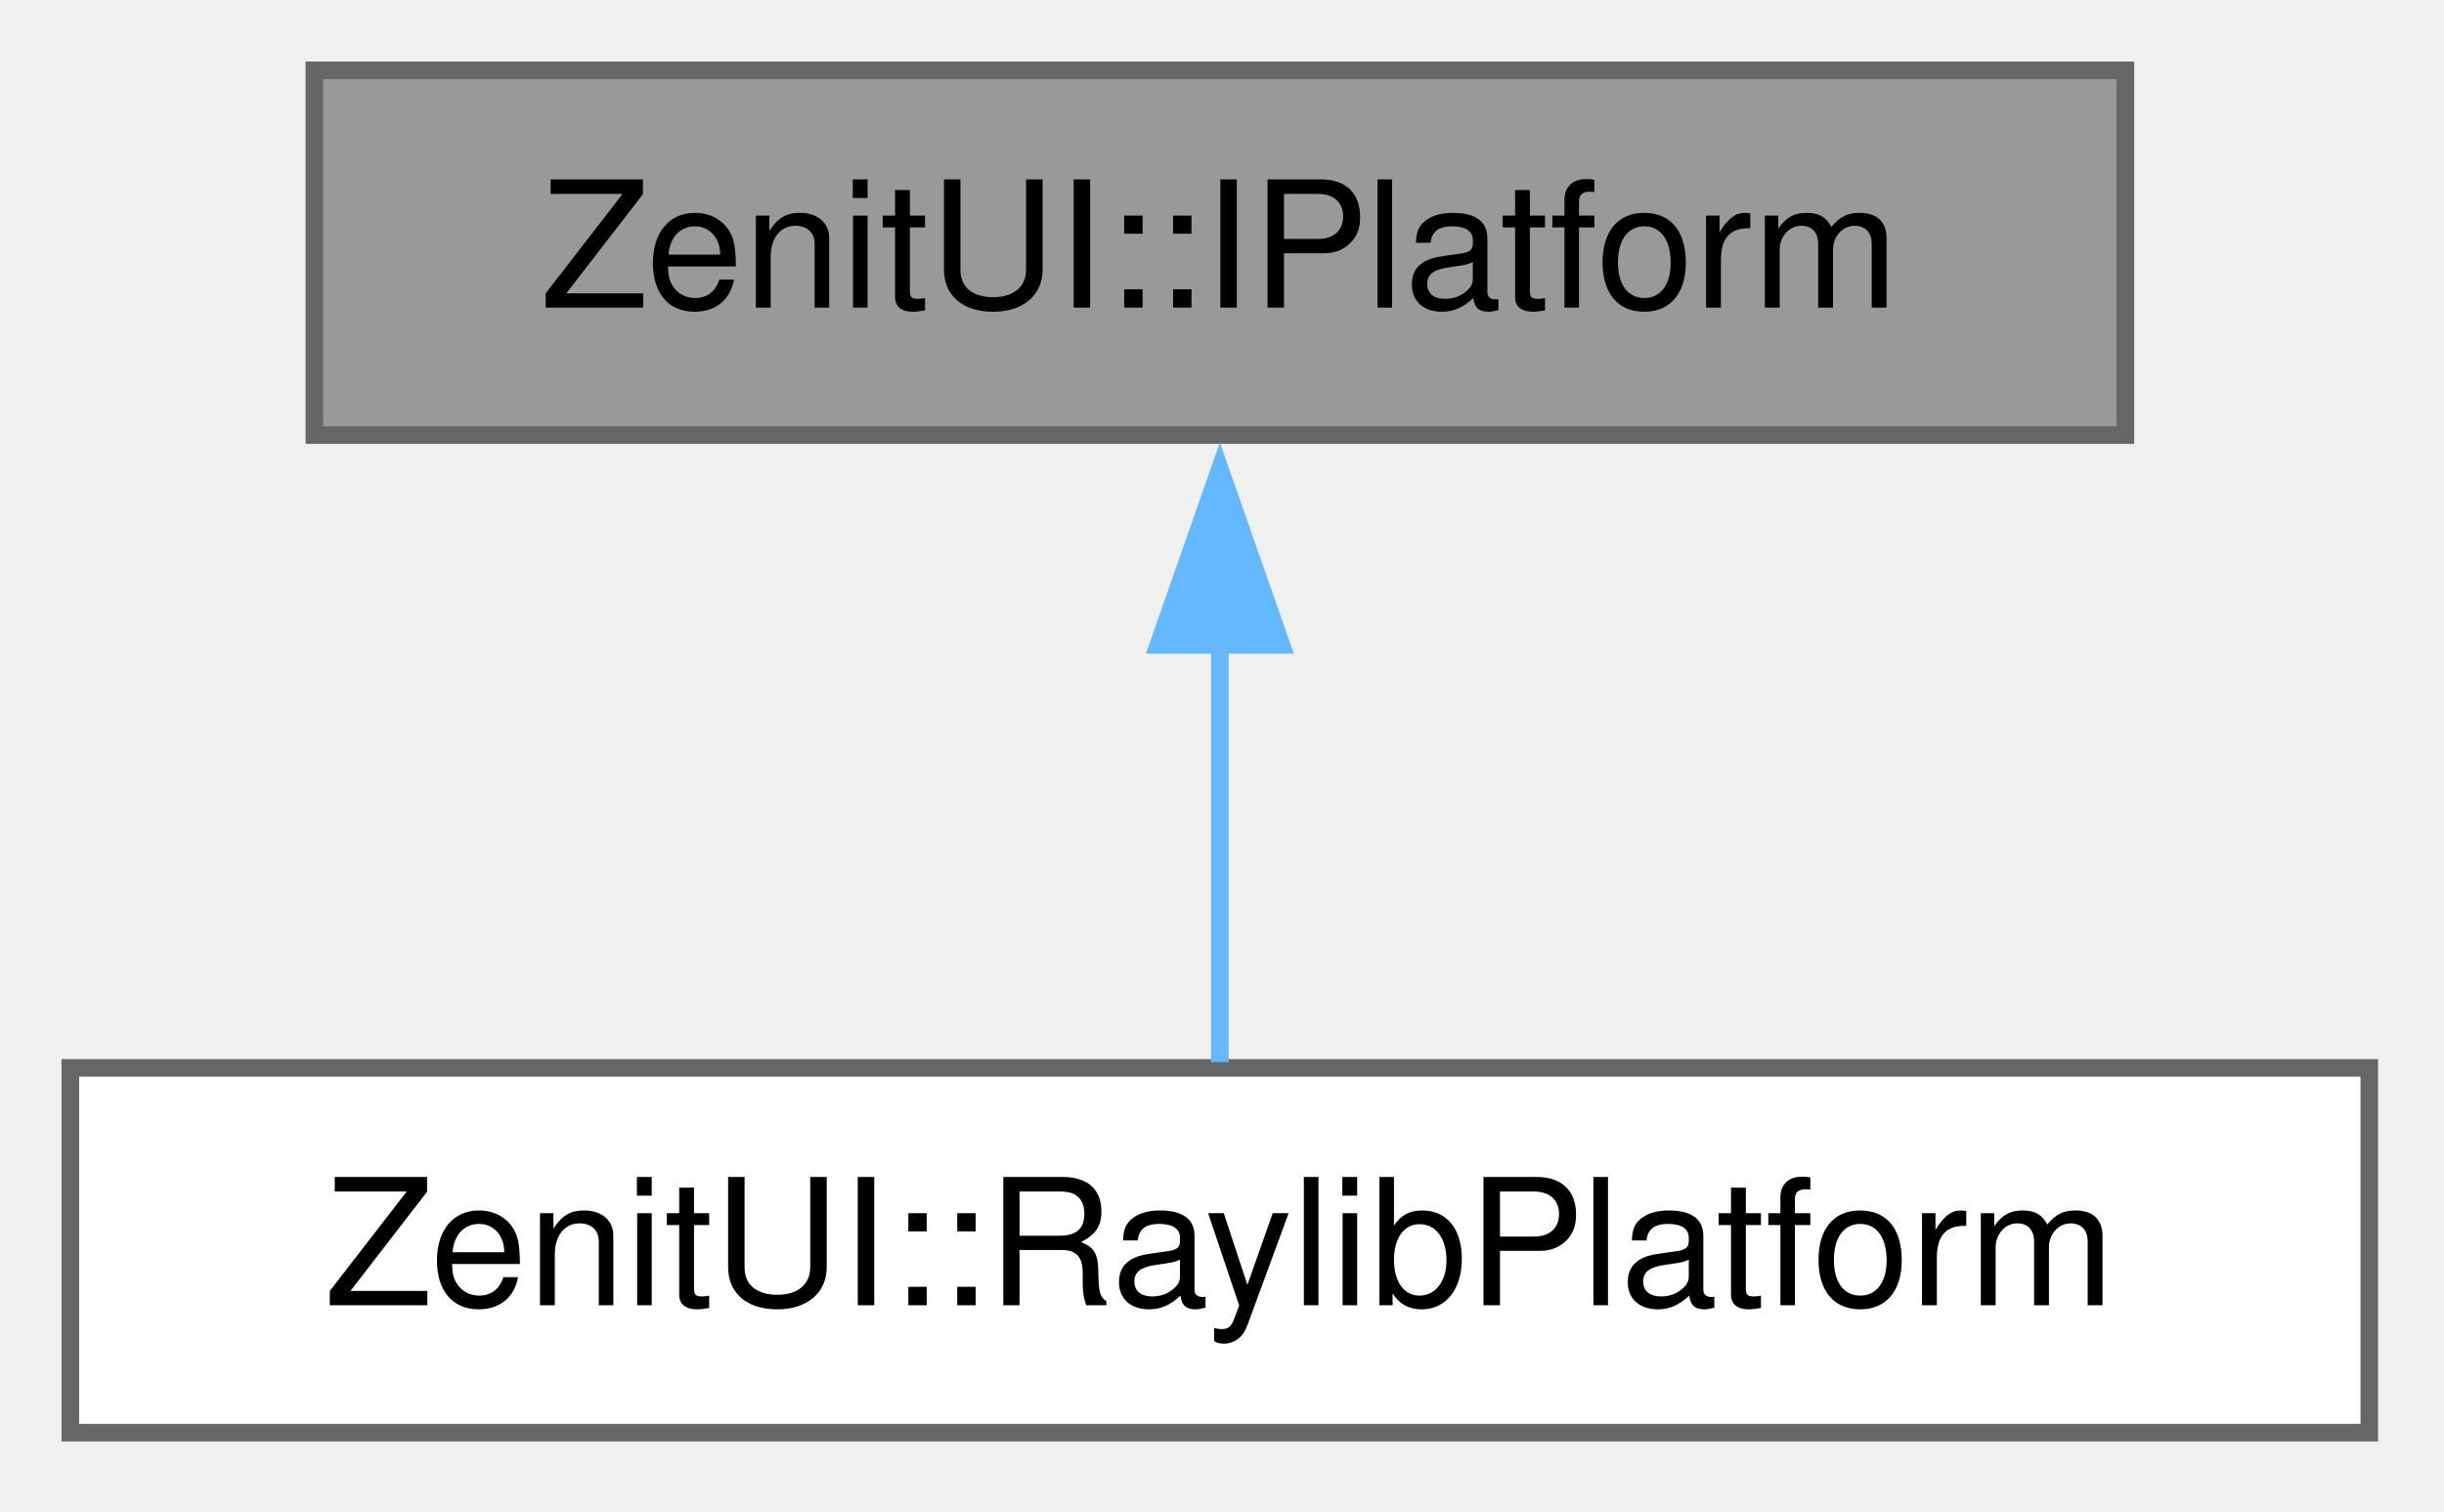
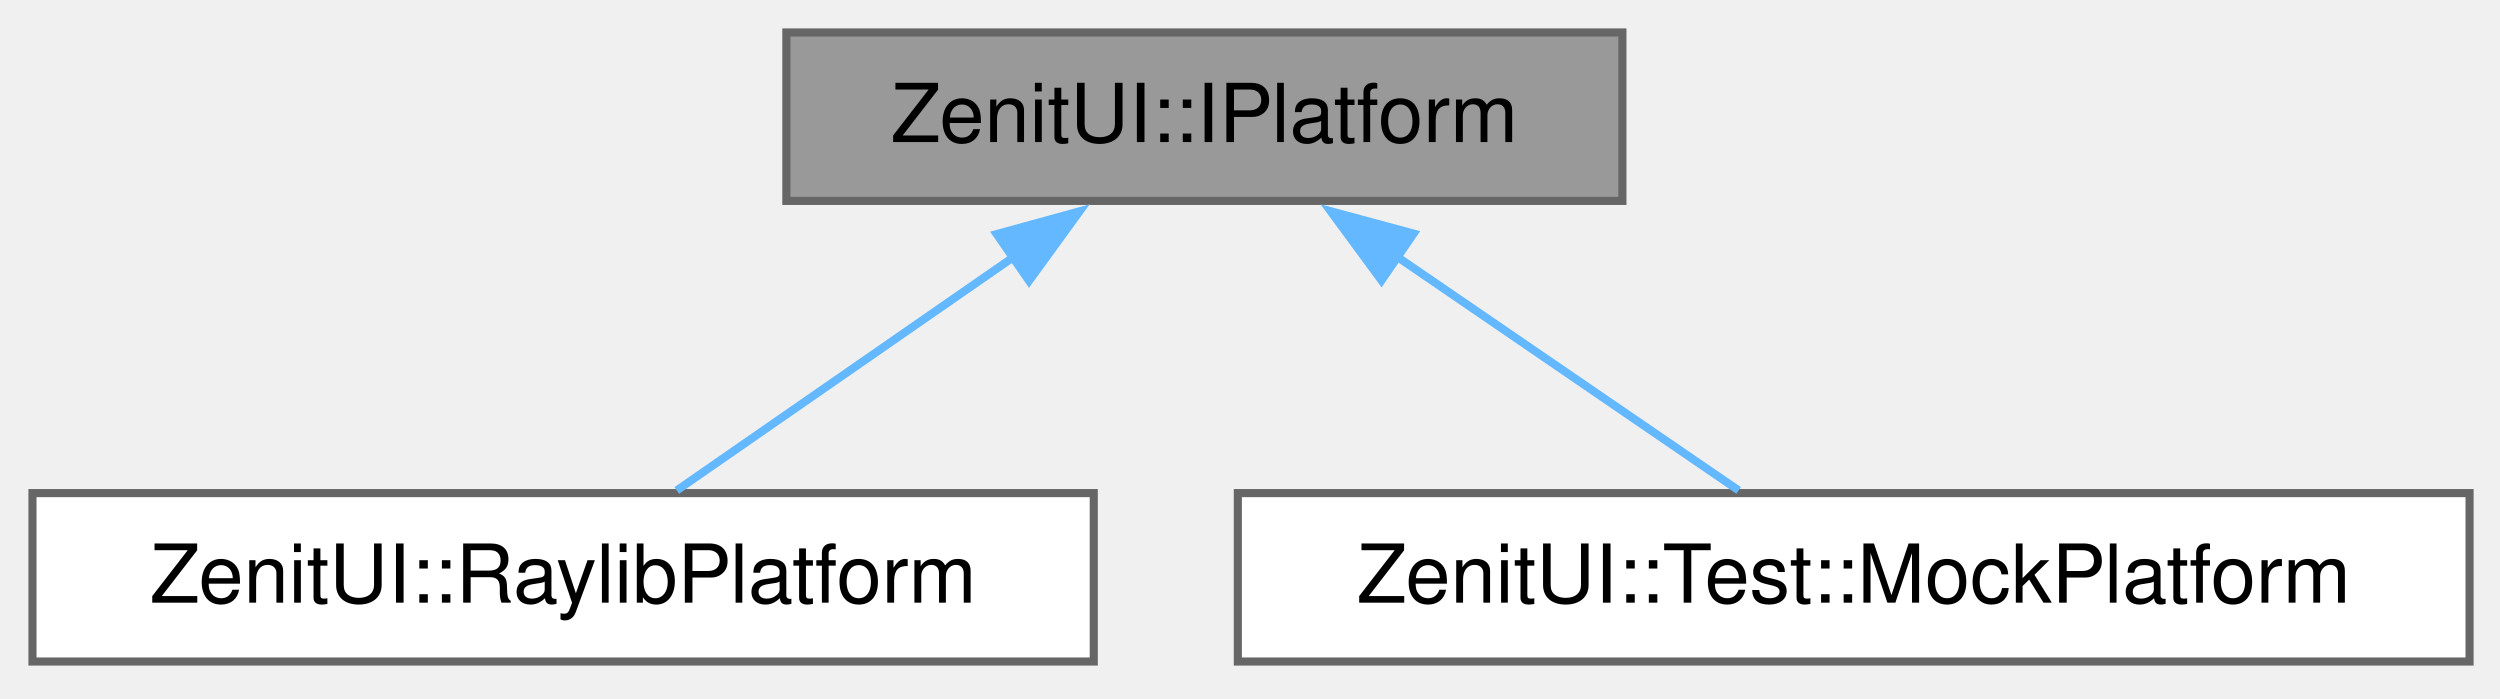
- <svg xmlns="http://www.w3.org/2000/svg" xmlns:xlink="http://www.w3.org/1999/xlink" width="139pt" height="86pt" viewBox="0.00 0.00 139.00 86.00">
+ <svg xmlns="http://www.w3.org/2000/svg" xmlns:xlink="http://www.w3.org/1999/xlink" width="308pt" height="86pt" viewBox="0.00 0.00 308.00 86.00">
  <g id="graph0" class="graph" transform="scale(1 1) rotate(0) translate(4 81.5)">
    <g id="Node000001" class="node">
      <g id="a_Node000001">
-         <a xlink:title="Abstract windowing and input backend.">
-           <polygon fill="#999999" stroke="#666666" points="116.88,-77.5 13.88,-77.5 13.88,-56.75 116.88,-56.75 116.88,-77.5" />
-           <text xml:space="preserve" text-anchor="middle" x="65.38" y="-64" font-family="Helvetica,sans-Serif" font-size="10.00">ZenitUI::IPlatform</text>
+         <a xlink:title="Abstract windowing, timing, input, and clipboard backend.">
+           <polygon fill="#999999" stroke="#666666" points="195.88,-77.5 92.88,-77.5 92.88,-56.75 195.88,-56.75 195.88,-77.5" />
+           <text xml:space="preserve" text-anchor="middle" x="144.38" y="-64" font-family="Helvetica,sans-Serif" font-size="10.00">ZenitUI::IPlatform</text>
        </a>
      </g>
    </g>
    <g id="Node000002" class="node">
      <g id="a_Node000002">
-         <a xlink:href="classZenitUI_1_1RaylibPlatform.html" target="_top" xlink:title="Raylib implementation of IPlatform (window metrics, pointer, keyboard, clipboard).">
+         <a xlink:href="classZenitUI_1_1RaylibPlatform.html" target="_top" xlink:title="Reference IPlatform backed by Raylib window, input, and clipboard APIs.">
          <polygon fill="white" stroke="#666666" points="130.75,-20.75 0,-20.75 0,0 130.75,0 130.75,-20.75" />
          <text xml:space="preserve" text-anchor="middle" x="65.38" y="-7.25" font-family="Helvetica,sans-Serif" font-size="10.00">ZenitUI::RaylibPlatform</text>
        </a>
      </g>
    </g>
    <g id="edge1_Node000001_Node000002" class="edge">
      <g id="a_edge1_Node000001_Node000002">
        <a xlink:title=" ">
-           <path fill="none" stroke="#63b8ff" d="M65.38,-44.88C65.38,-36.66 65.38,-27.68 65.38,-21.08" />
-           <polygon fill="#63b8ff" stroke="#63b8ff" points="61.88,-44.82 65.38,-54.82 68.88,-44.82 61.88,-44.82" />
+           <path fill="none" stroke="#63b8ff" d="M121.05,-49.96C107.51,-40.58 90.91,-29.07 79.38,-21.08" />
+           <polygon fill="#63b8ff" stroke="#63b8ff" points="118.79,-52.66 129.01,-55.47 122.78,-46.9 118.79,-52.66" />
+         </a>
+       </g>
+     </g>
+     <g id="Node000003" class="node">
+       <g id="a_Node000003">
+         <a xlink:href="classZenitUI_1_1Test_1_1MockPlatform.html" target="_top" xlink:title="Programmable IPlatform for injecting deterministic pointer, keyboard, viewport, and clipboard state i...">
+           <polygon fill="white" stroke="#666666" points="300.25,-20.75 148.5,-20.75 148.5,0 300.25,0 300.25,-20.75" />
+           <text xml:space="preserve" text-anchor="middle" x="224.38" y="-7.25" font-family="Helvetica,sans-Serif" font-size="10.00">ZenitUI::Test::MockPlatform</text>
+         </a>
+       </g>
+     </g>
+     <g id="edge2_Node000001_Node000003" class="edge">
+       <g id="a_edge2_Node000001_Node000003">
+         <a xlink:title=" ">
+           <path fill="none" stroke="#63b8ff" d="M167.99,-49.96C181.7,-40.58 198.52,-29.07 210.2,-21.08" />
+           <polygon fill="#63b8ff" stroke="#63b8ff" points="166.2,-46.95 159.93,-55.48 170.16,-52.72 166.2,-46.95" />
        </a>
      </g>
    </g>
  </g>
</svg>
